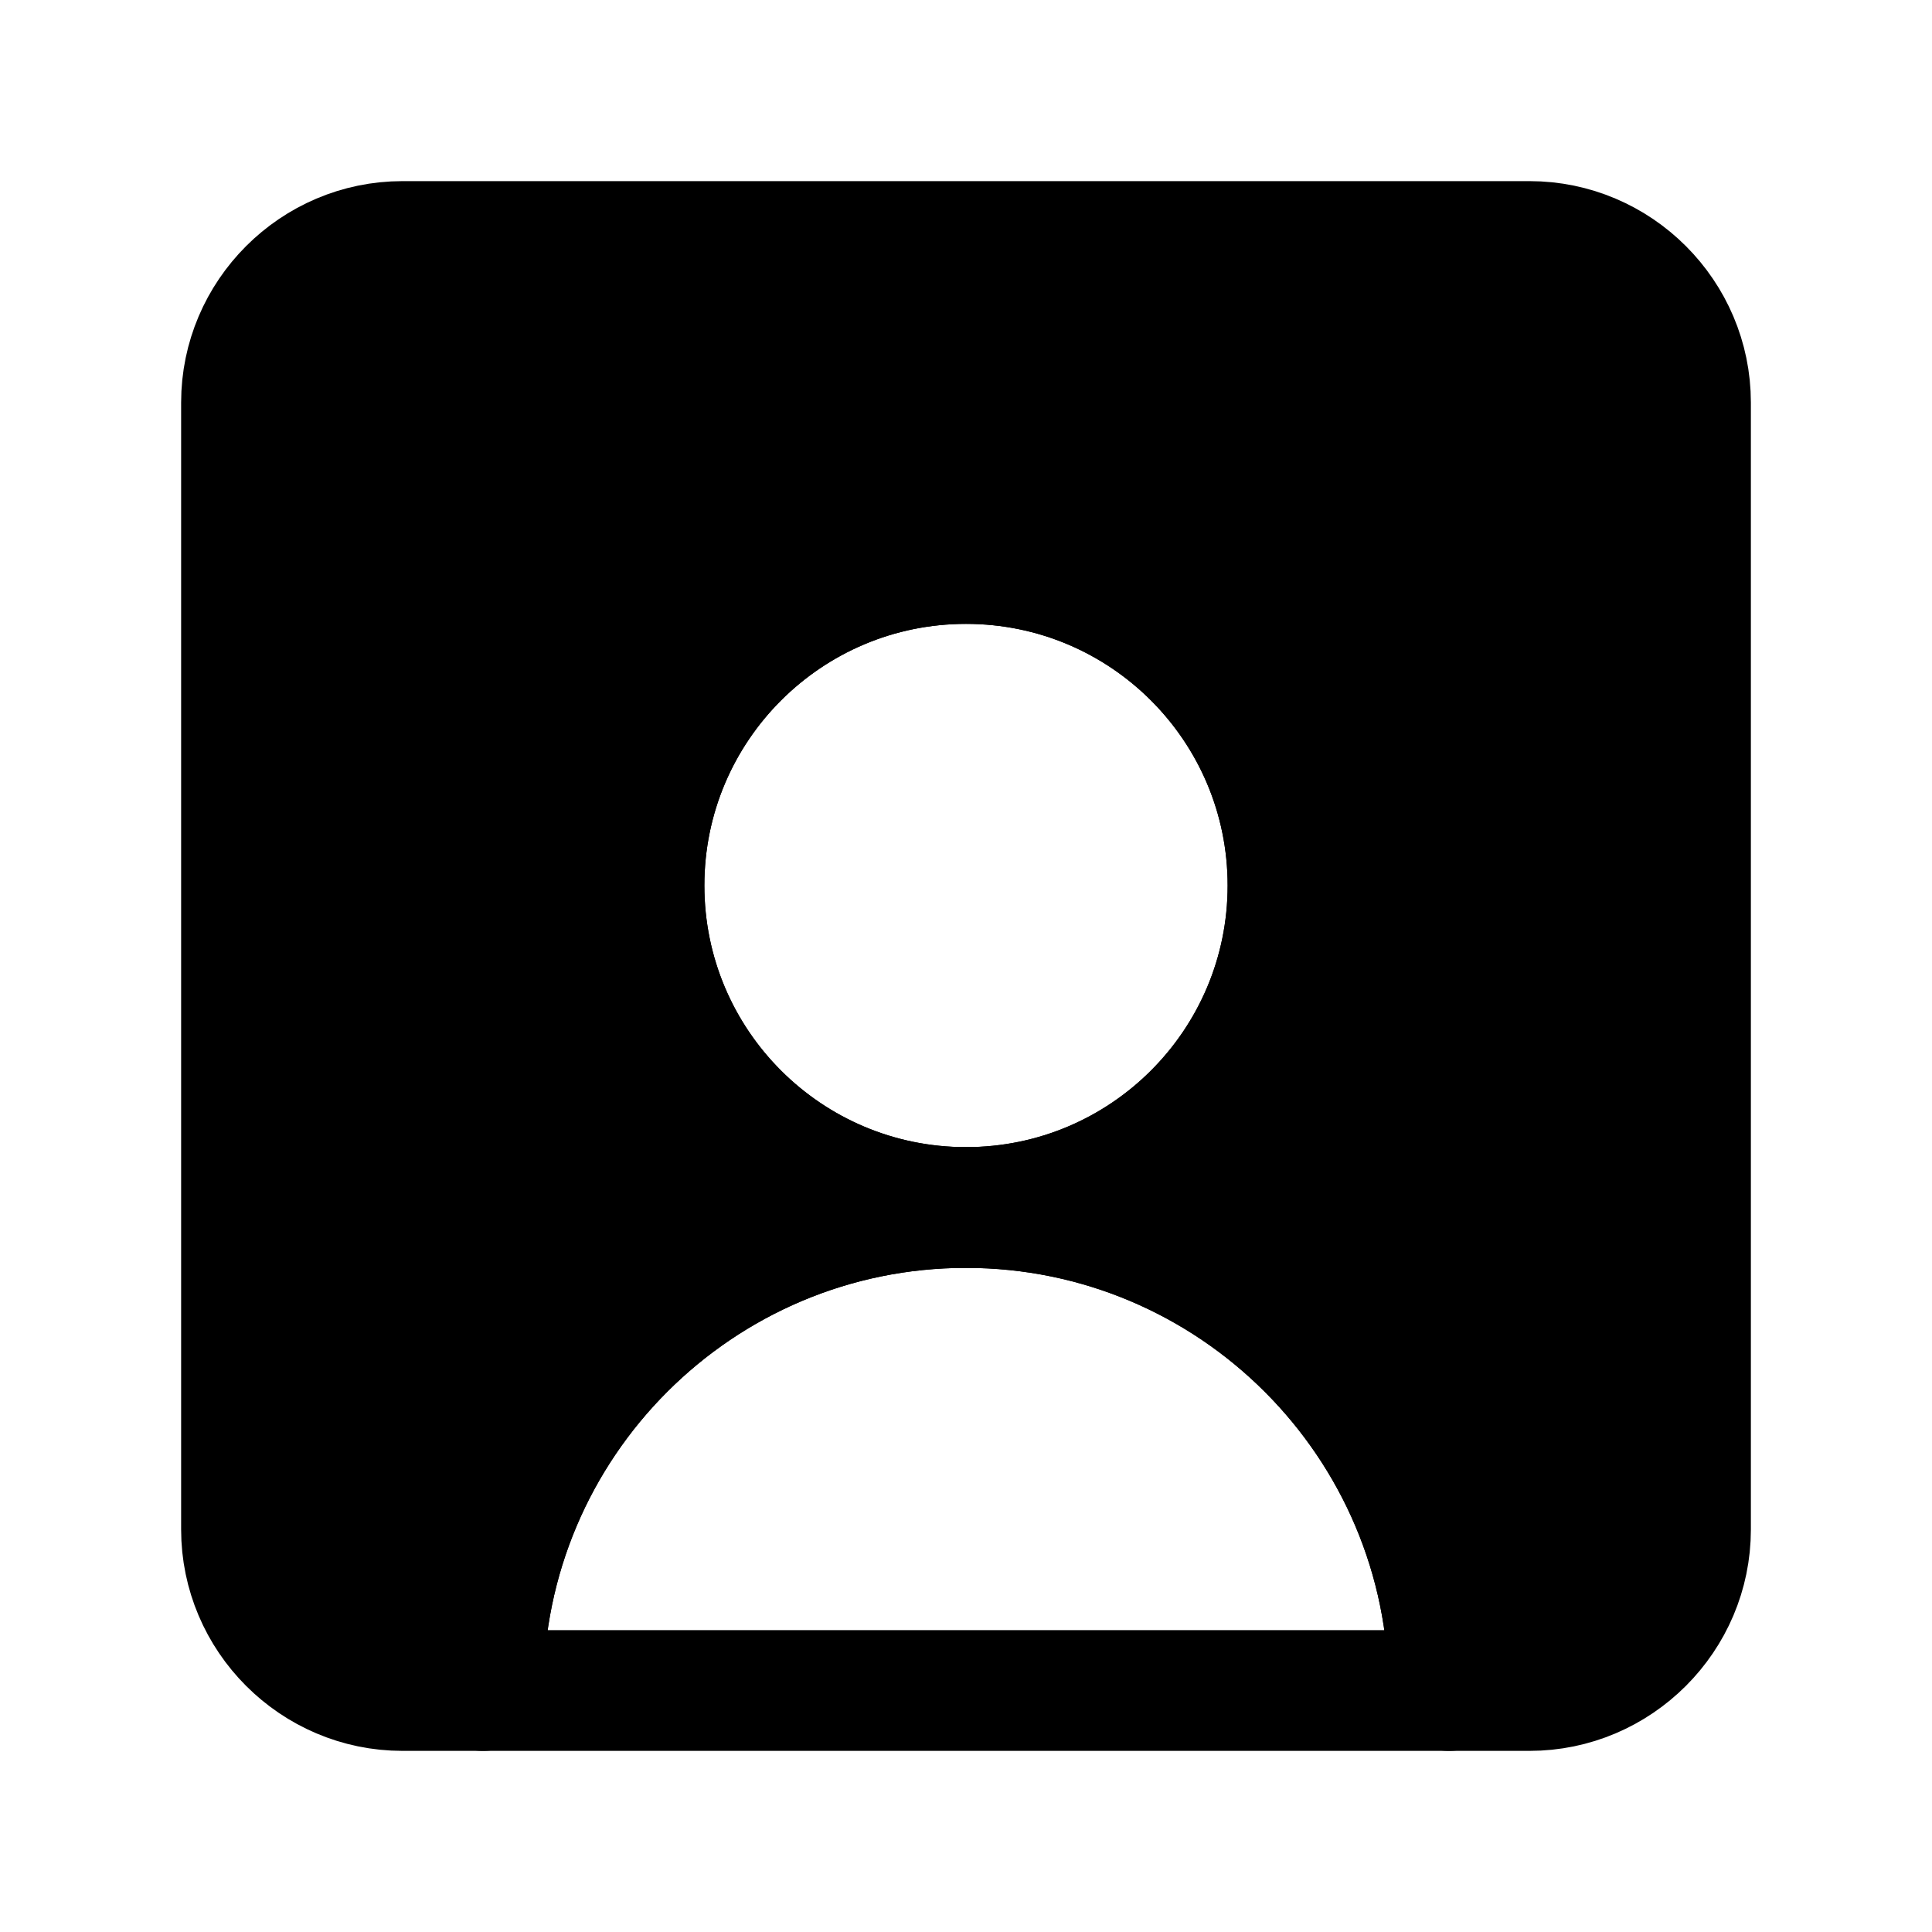
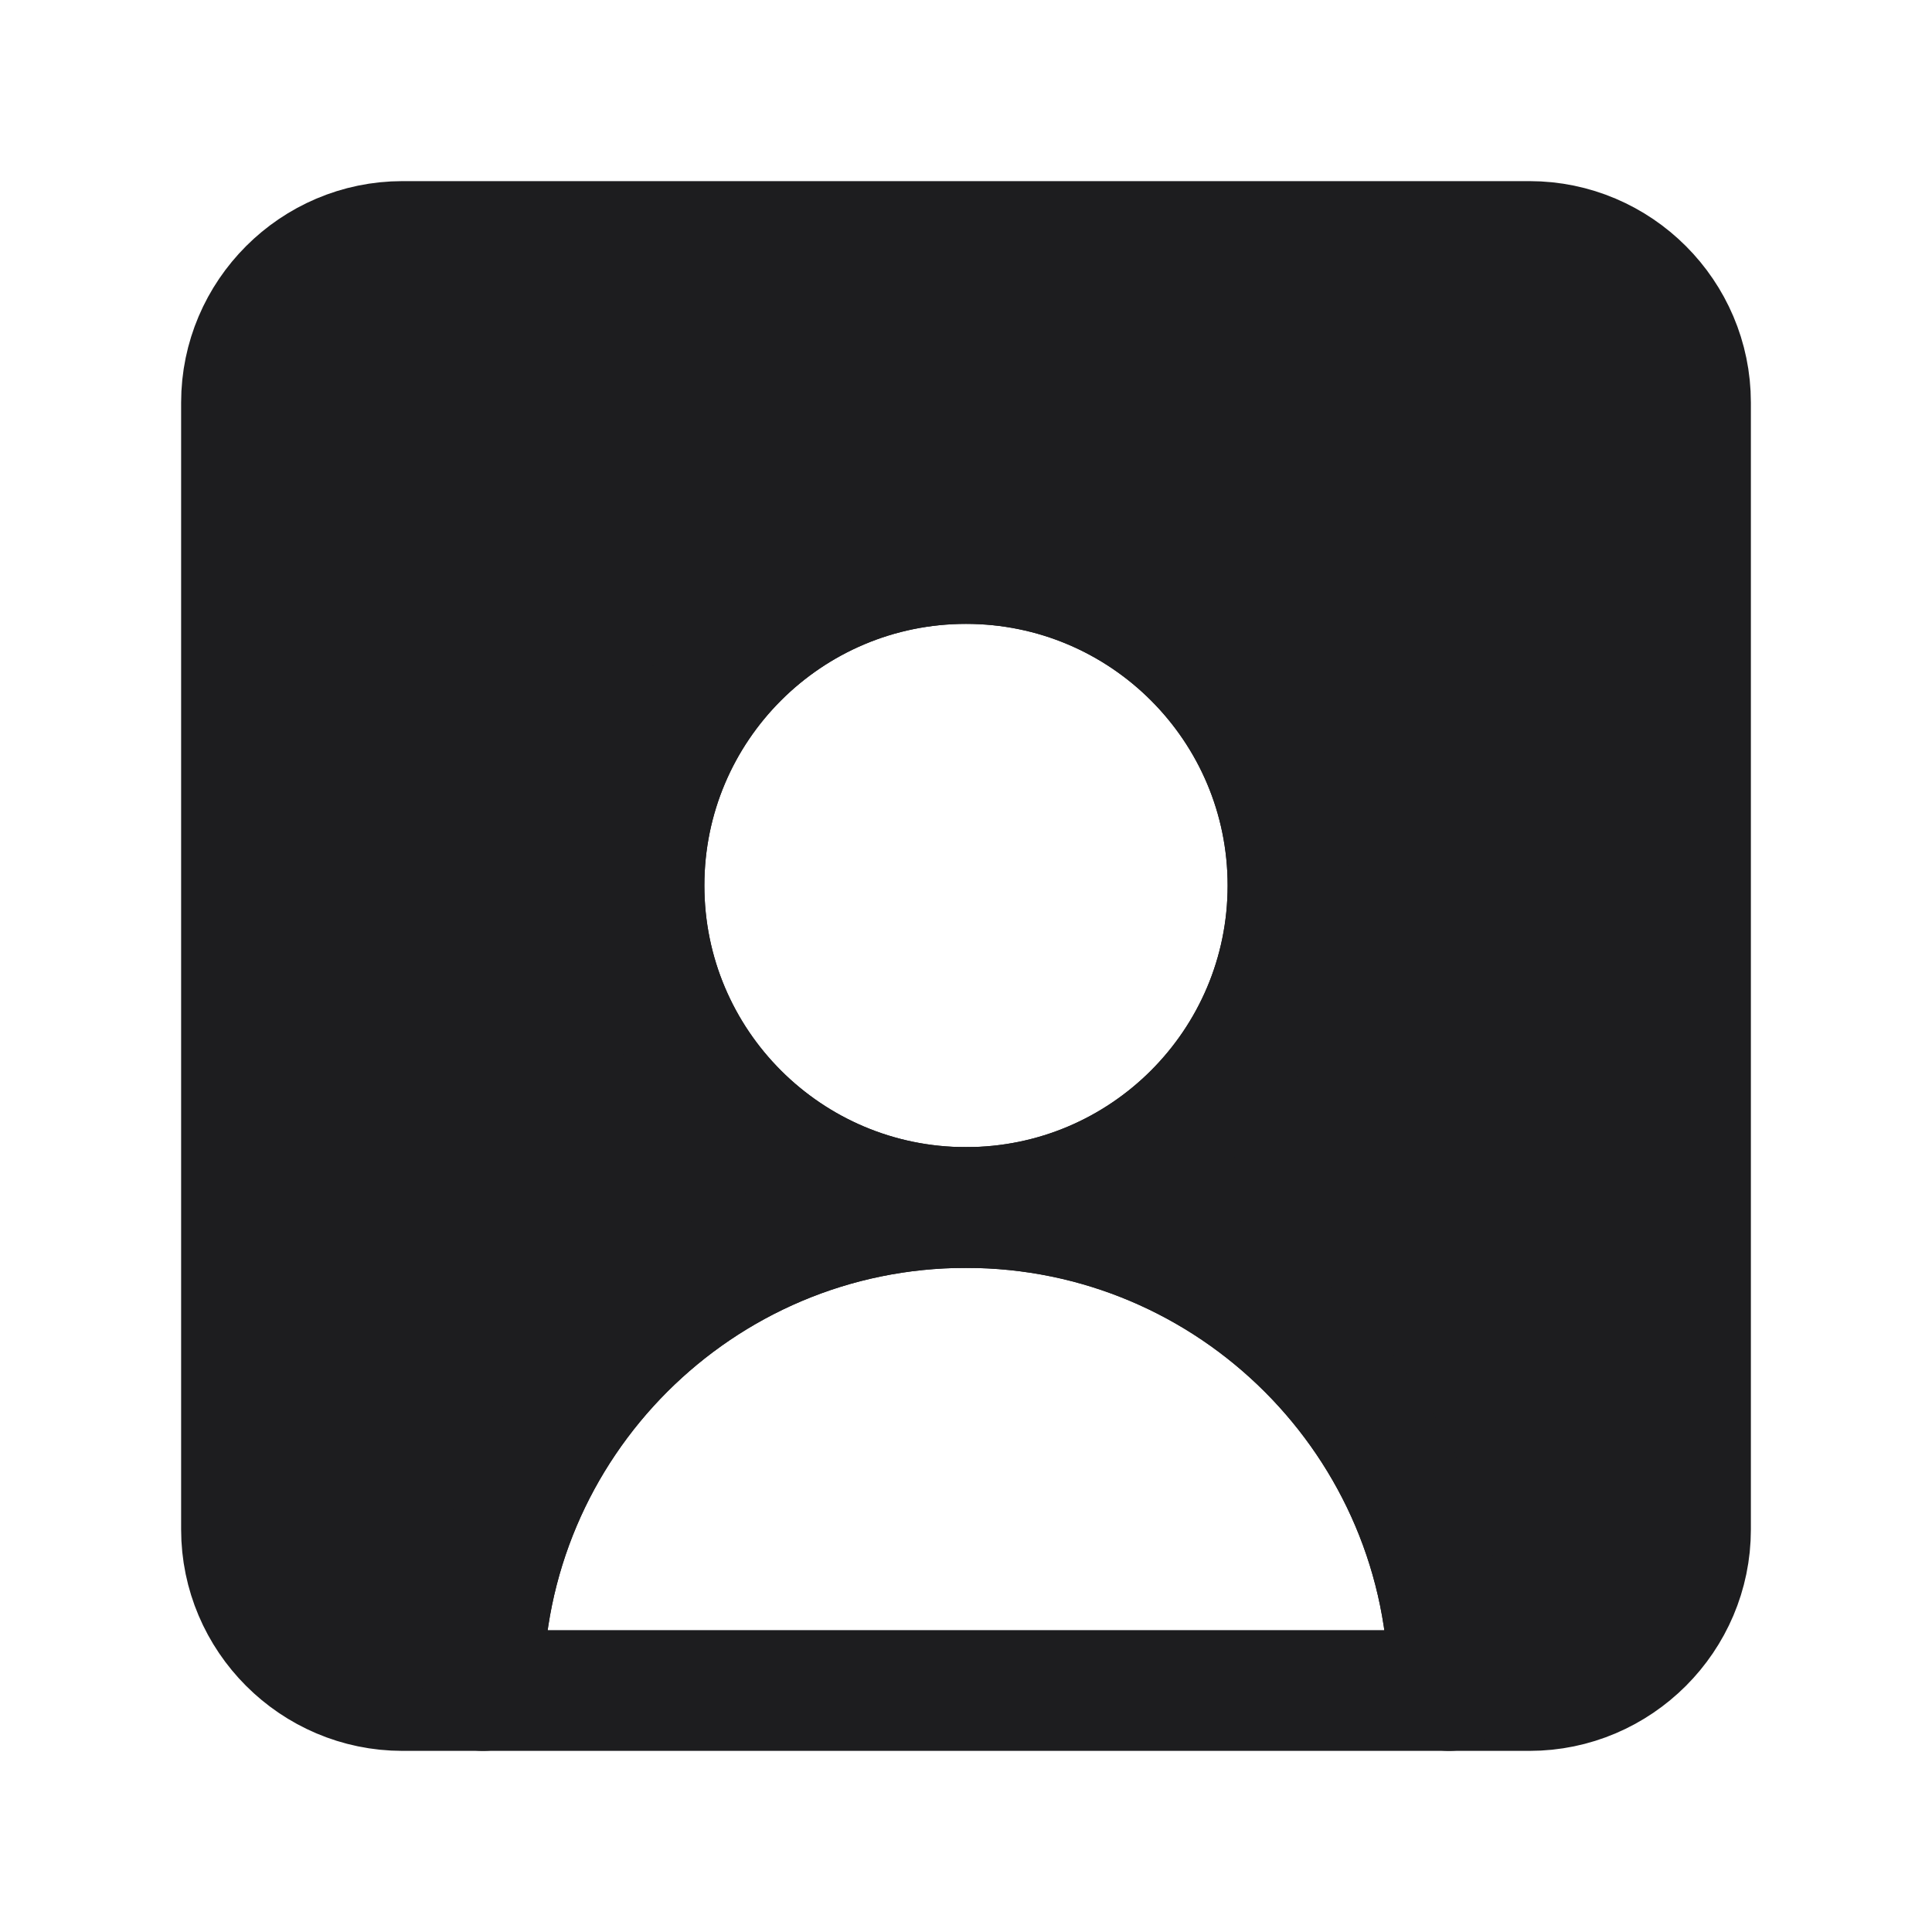
<svg xmlns="http://www.w3.org/2000/svg" id="Ebene_1" version="1.1" viewBox="0 0 24 24">
  <defs>
    <style>
      .st0, .st1 {
-         stroke: #000;
+ 	fill: #1d1d1f;
+         stroke: #1d1d1f;
        stroke-linecap: round;
        stroke-linejoin: round;
        stroke-width: 1.5px;
      }

      .st1 {
        fill: none;
      }
    </style>
  </defs>
  <circle class="st1" cx="12" cy="11" r="4" />
  <path class="st0" d="M21,5v14c0,1.1-.9,2-2,2h-1c0-3.31-2.69-6-6-6,2.21,0,4-1.79,4-4s-1.79-4-4-4-4,1.79-4,4,1.79,4,4,4c-3.31,0-6,2.69-6,6h-1c-1.1,0-2-.9-2-2V5c0-1.1.9-2,2-2h14c1.1,0,2,.9,2,2Z" />
  <path class="st1" d="M18,21H6c0-3.31,2.69-6,6-6s6,2.69,6,6Z" />
</svg>
